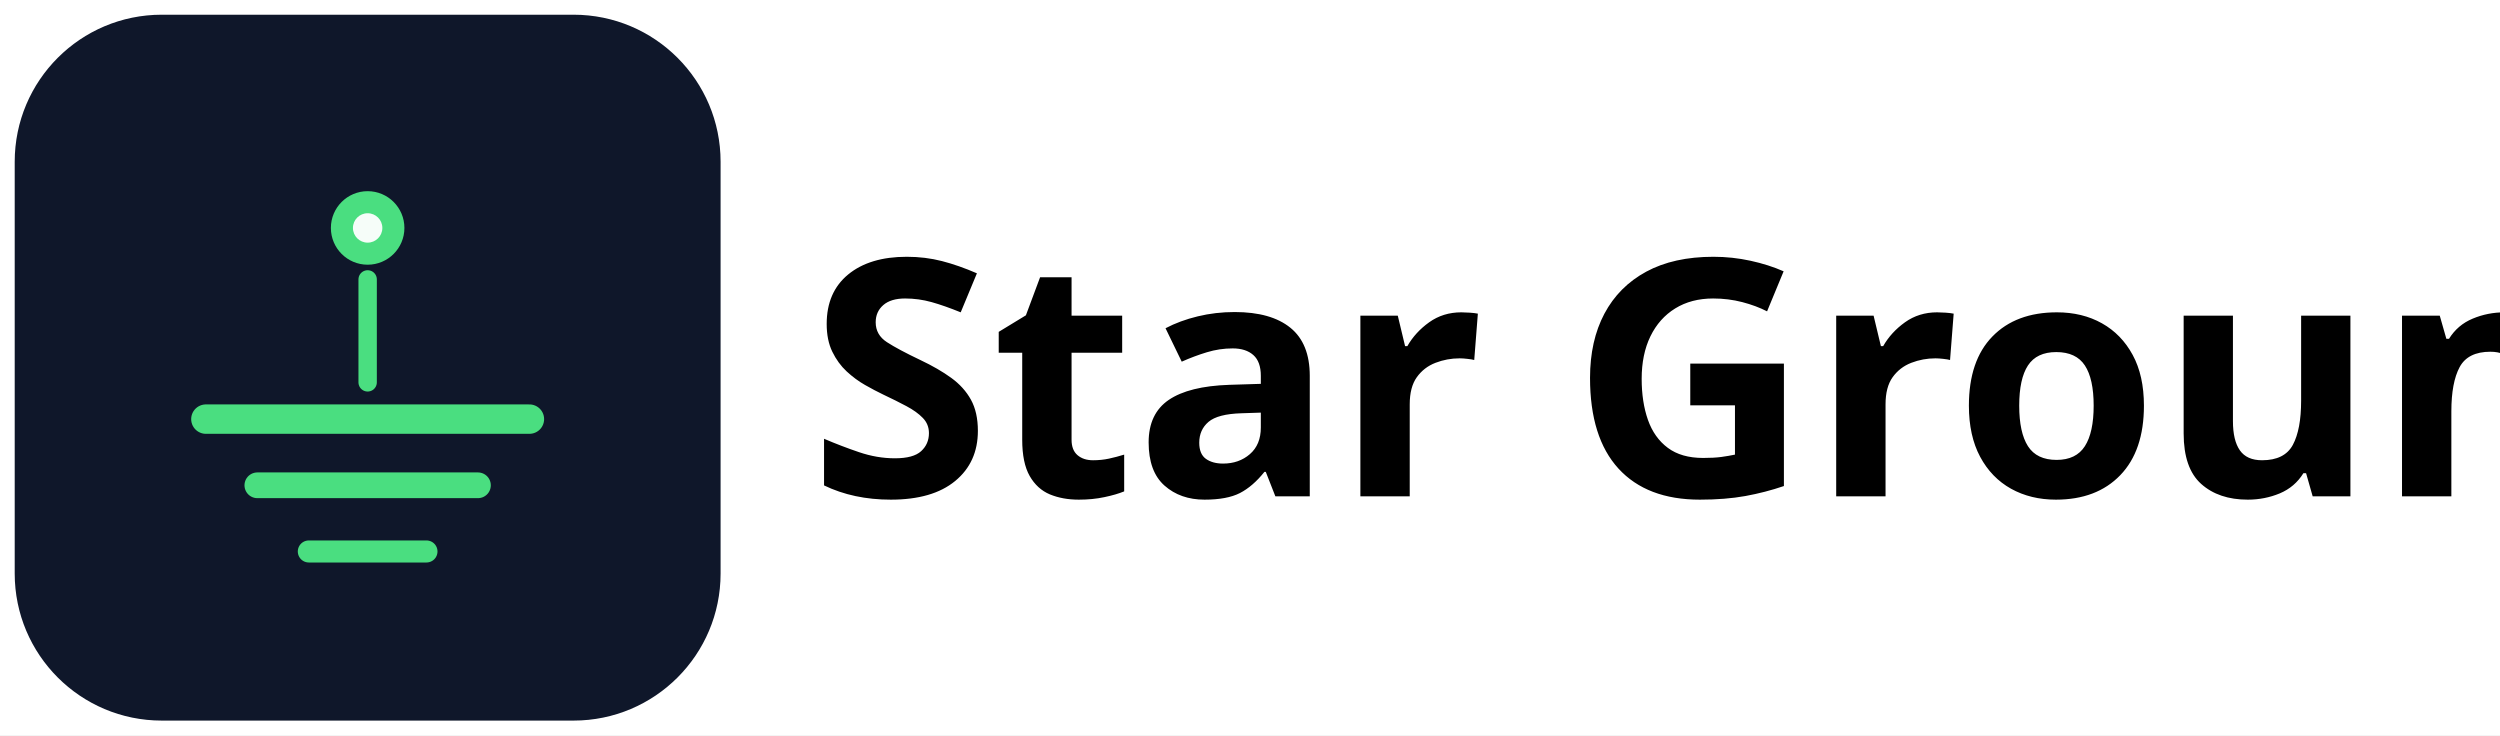
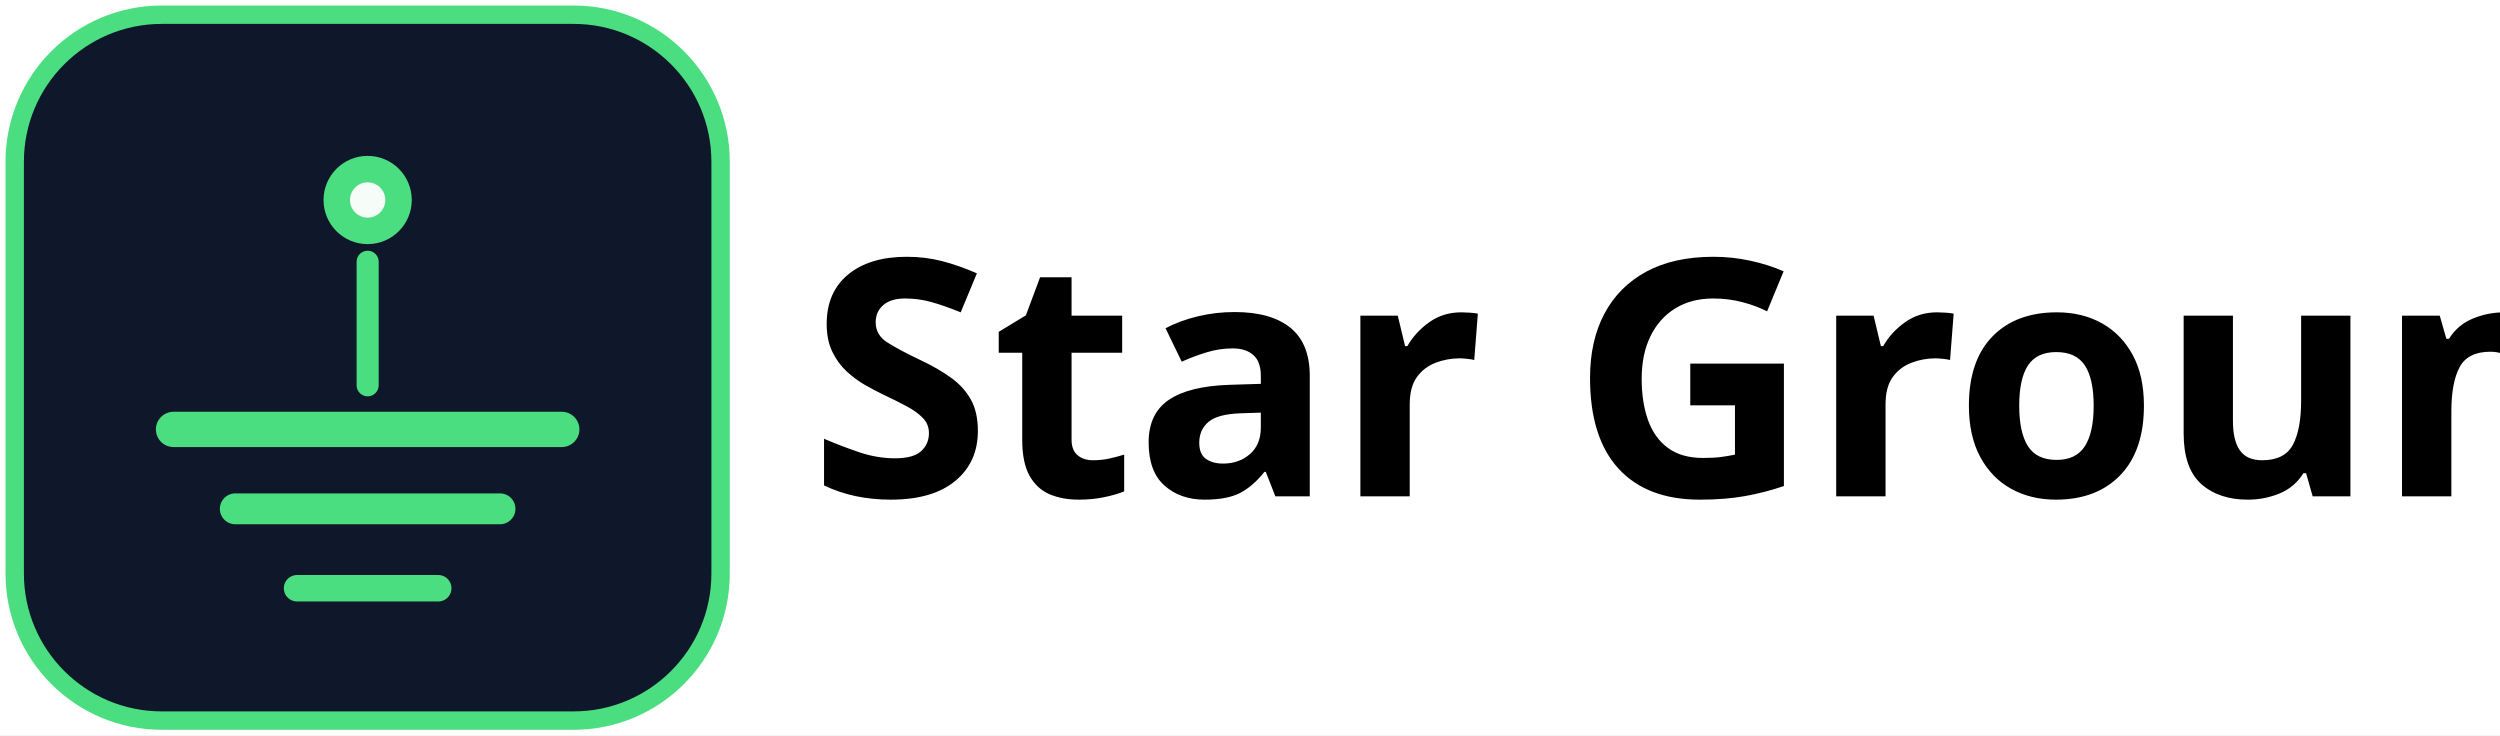
<svg xmlns="http://www.w3.org/2000/svg" viewBox="0 0 680 200" width="680" height="200">
  <defs>
    <style>
      .wordmark {
        font: bold 90px "Oxanium";
        fill: #000000;
      }
    </style>
  </defs>
  <rect width="100%" height="100%" fill="#ffffff" />
-   <rect x="4" y="4" width="192" height="192" rx="40" fill="#0f172a" />
-   <circle cx="100" cy="62" r="14" fill="#0f172a" />
-   <circle cx="100" cy="62" r="10" fill="#4ade80" />
-   <circle cx="100" cy="62" r="4" fill="#ffffff" opacity="0.95" />
-   <line x1="100" y1="76" x2="100" y2="104" stroke="#4ade80" stroke-width="5" stroke-linecap="round" />
-   <line x1="56" y1="114" x2="144" y2="114" stroke="#4ade80" stroke-width="8" stroke-linecap="round" />
-   <line x1="70" y1="132" x2="130" y2="132" stroke="#4ade80" stroke-width="7" stroke-linecap="round" />
-   <line x1="84" y1="150" x2="116" y2="150" stroke="#4ade80" stroke-width="6" stroke-linecap="round" />
+   <rect x="4" y="4" width="192" height="192" rx="40" fill="#0f172a" stroke="#4ade80" stroke-width="5" />
+   <g transform="translate(100 100) scale(1.2) translate(-100 -100)">
+     <circle cx="100" cy="62" r="14" fill="#0f172a" />
+     <circle cx="100" cy="62" r="10" fill="#4ade80" />
+     <circle cx="100" cy="62" r="4" fill="#ffffff" opacity="0.95" />
+     <line x1="100" y1="76" x2="100" y2="104" stroke="#4ade80" stroke-width="5" stroke-linecap="round" />
+     <line x1="56" y1="114" x2="144" y2="114" stroke="#4ade80" stroke-width="8" stroke-linecap="round" />
+     <line x1="70" y1="132" x2="130" y2="132" stroke="#4ade80" stroke-width="7" stroke-linecap="round" />
+     <line x1="84" y1="150" x2="116" y2="150" stroke="#4ade80" stroke-width="6" stroke-linecap="round" />
+   </g>
  <text x="220" y="135" class="wordmark">Star Ground</text>
</svg>
